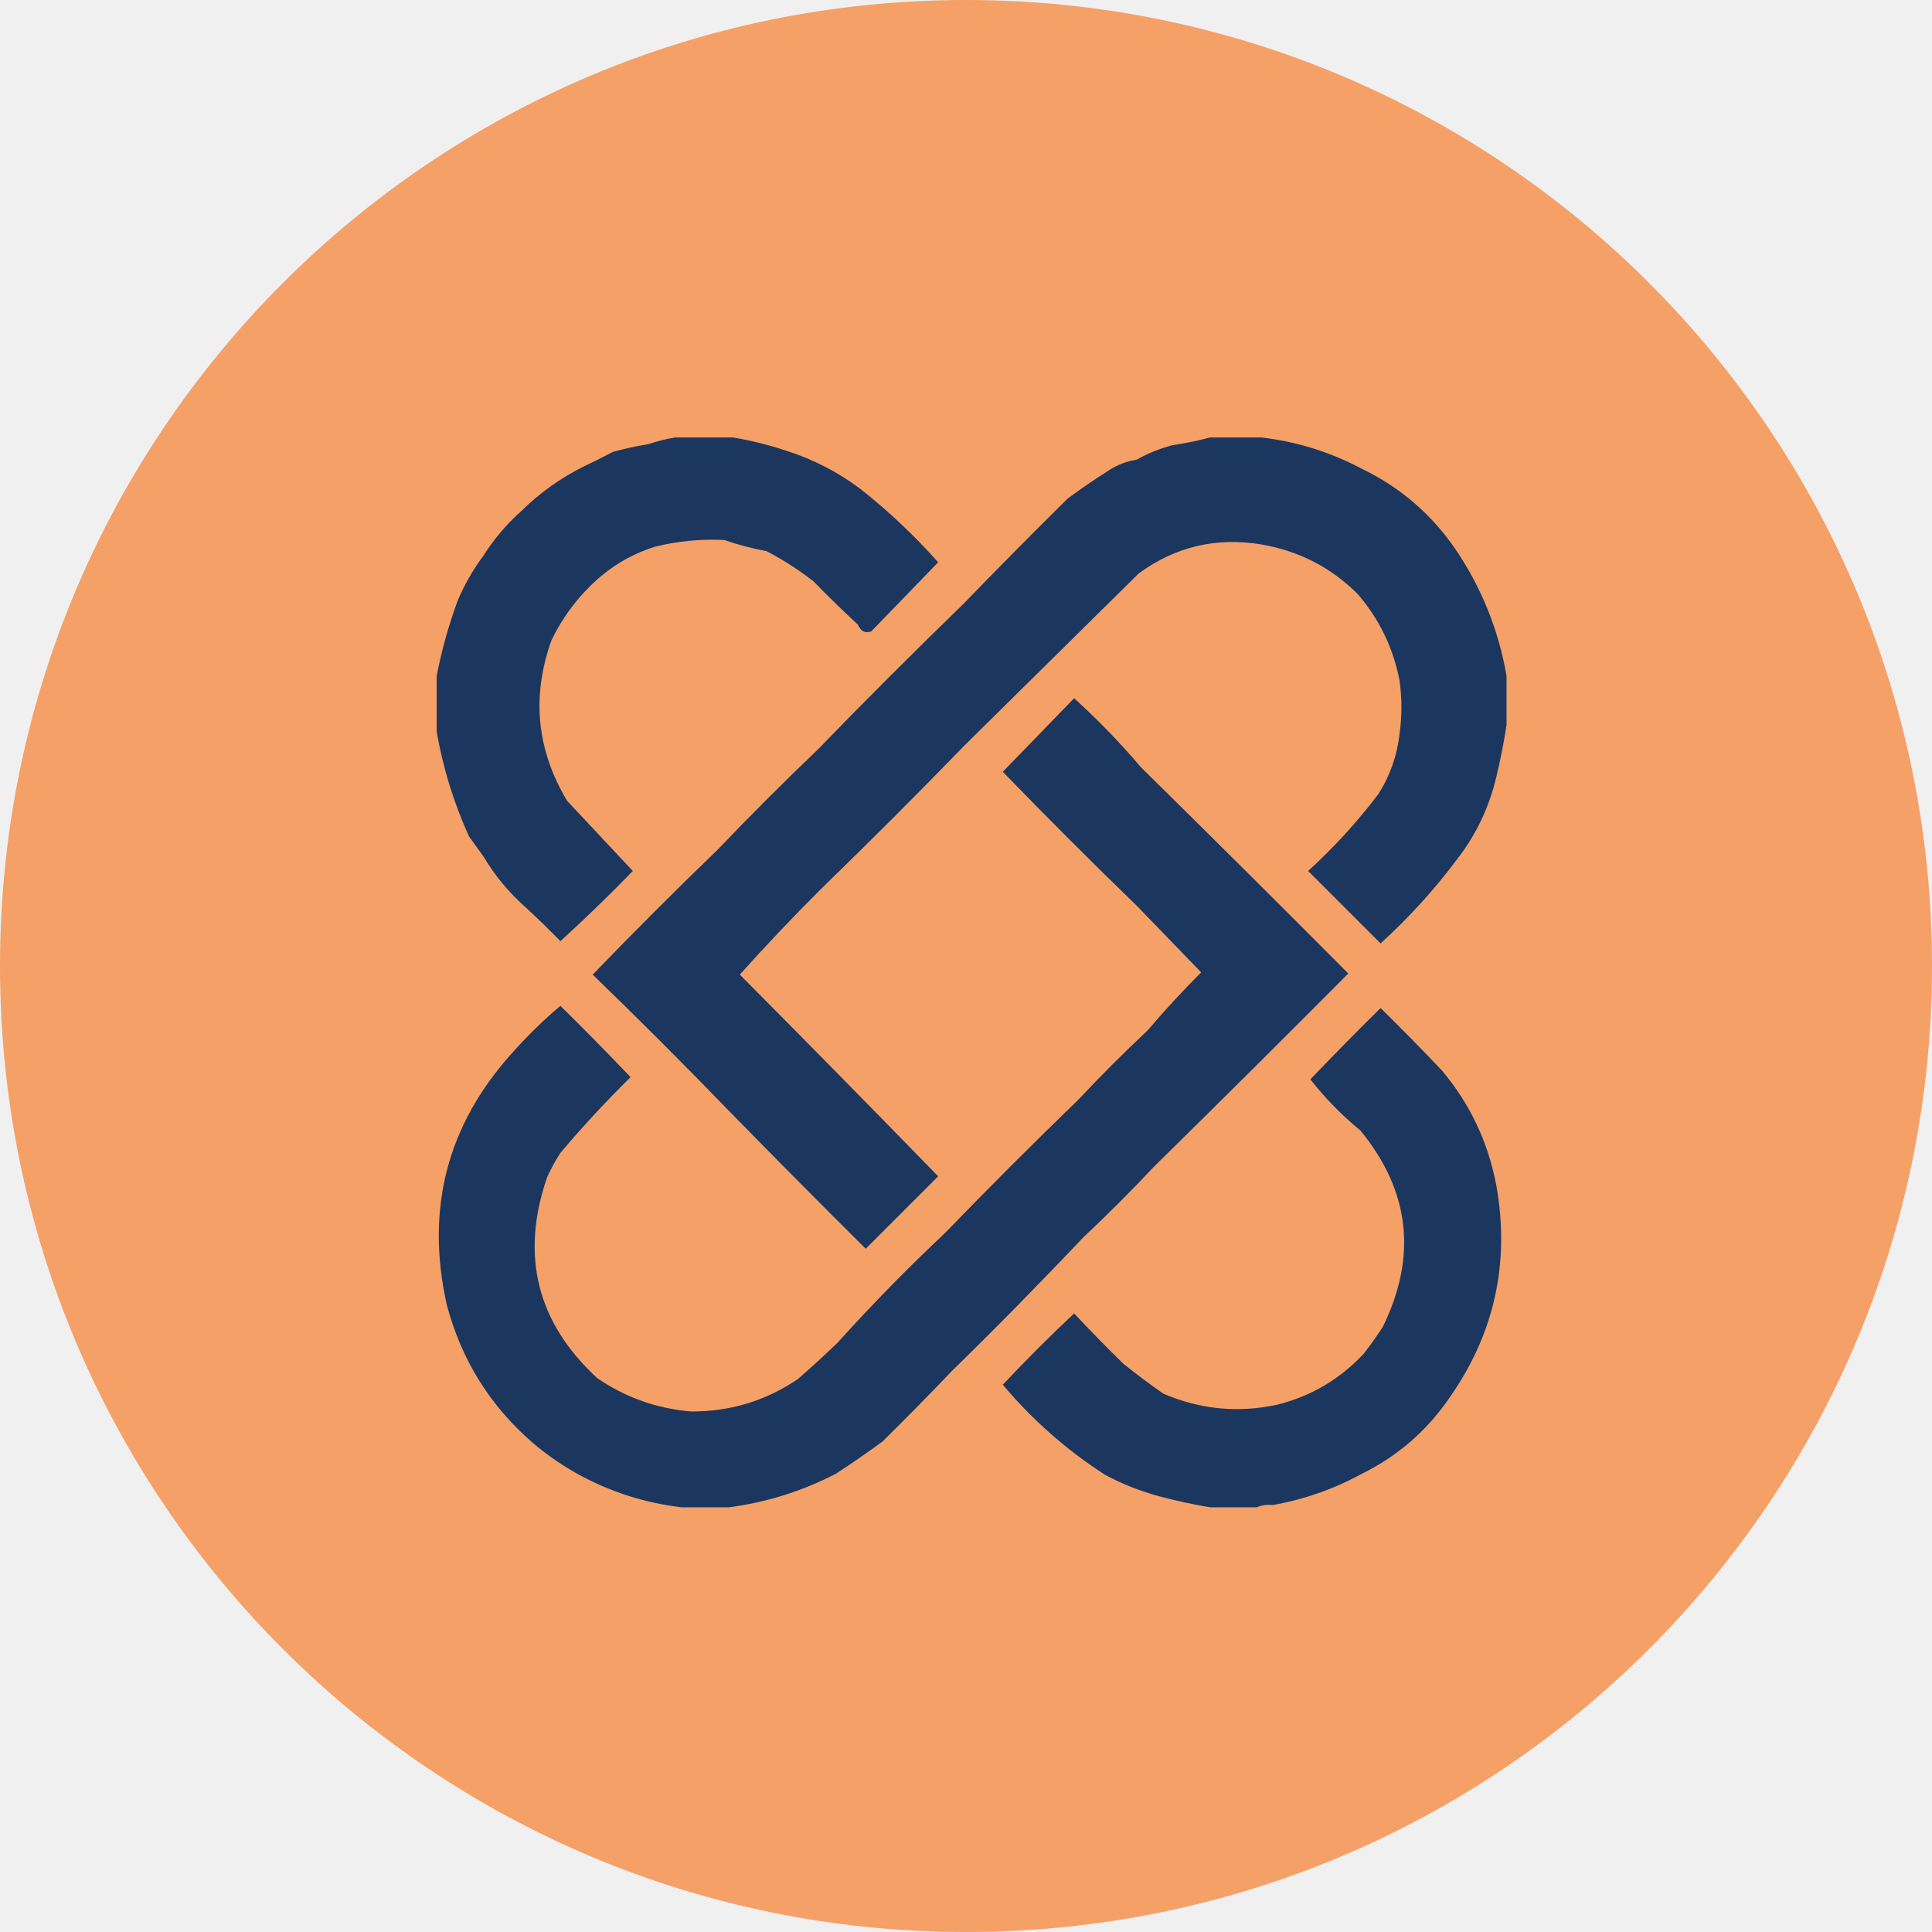
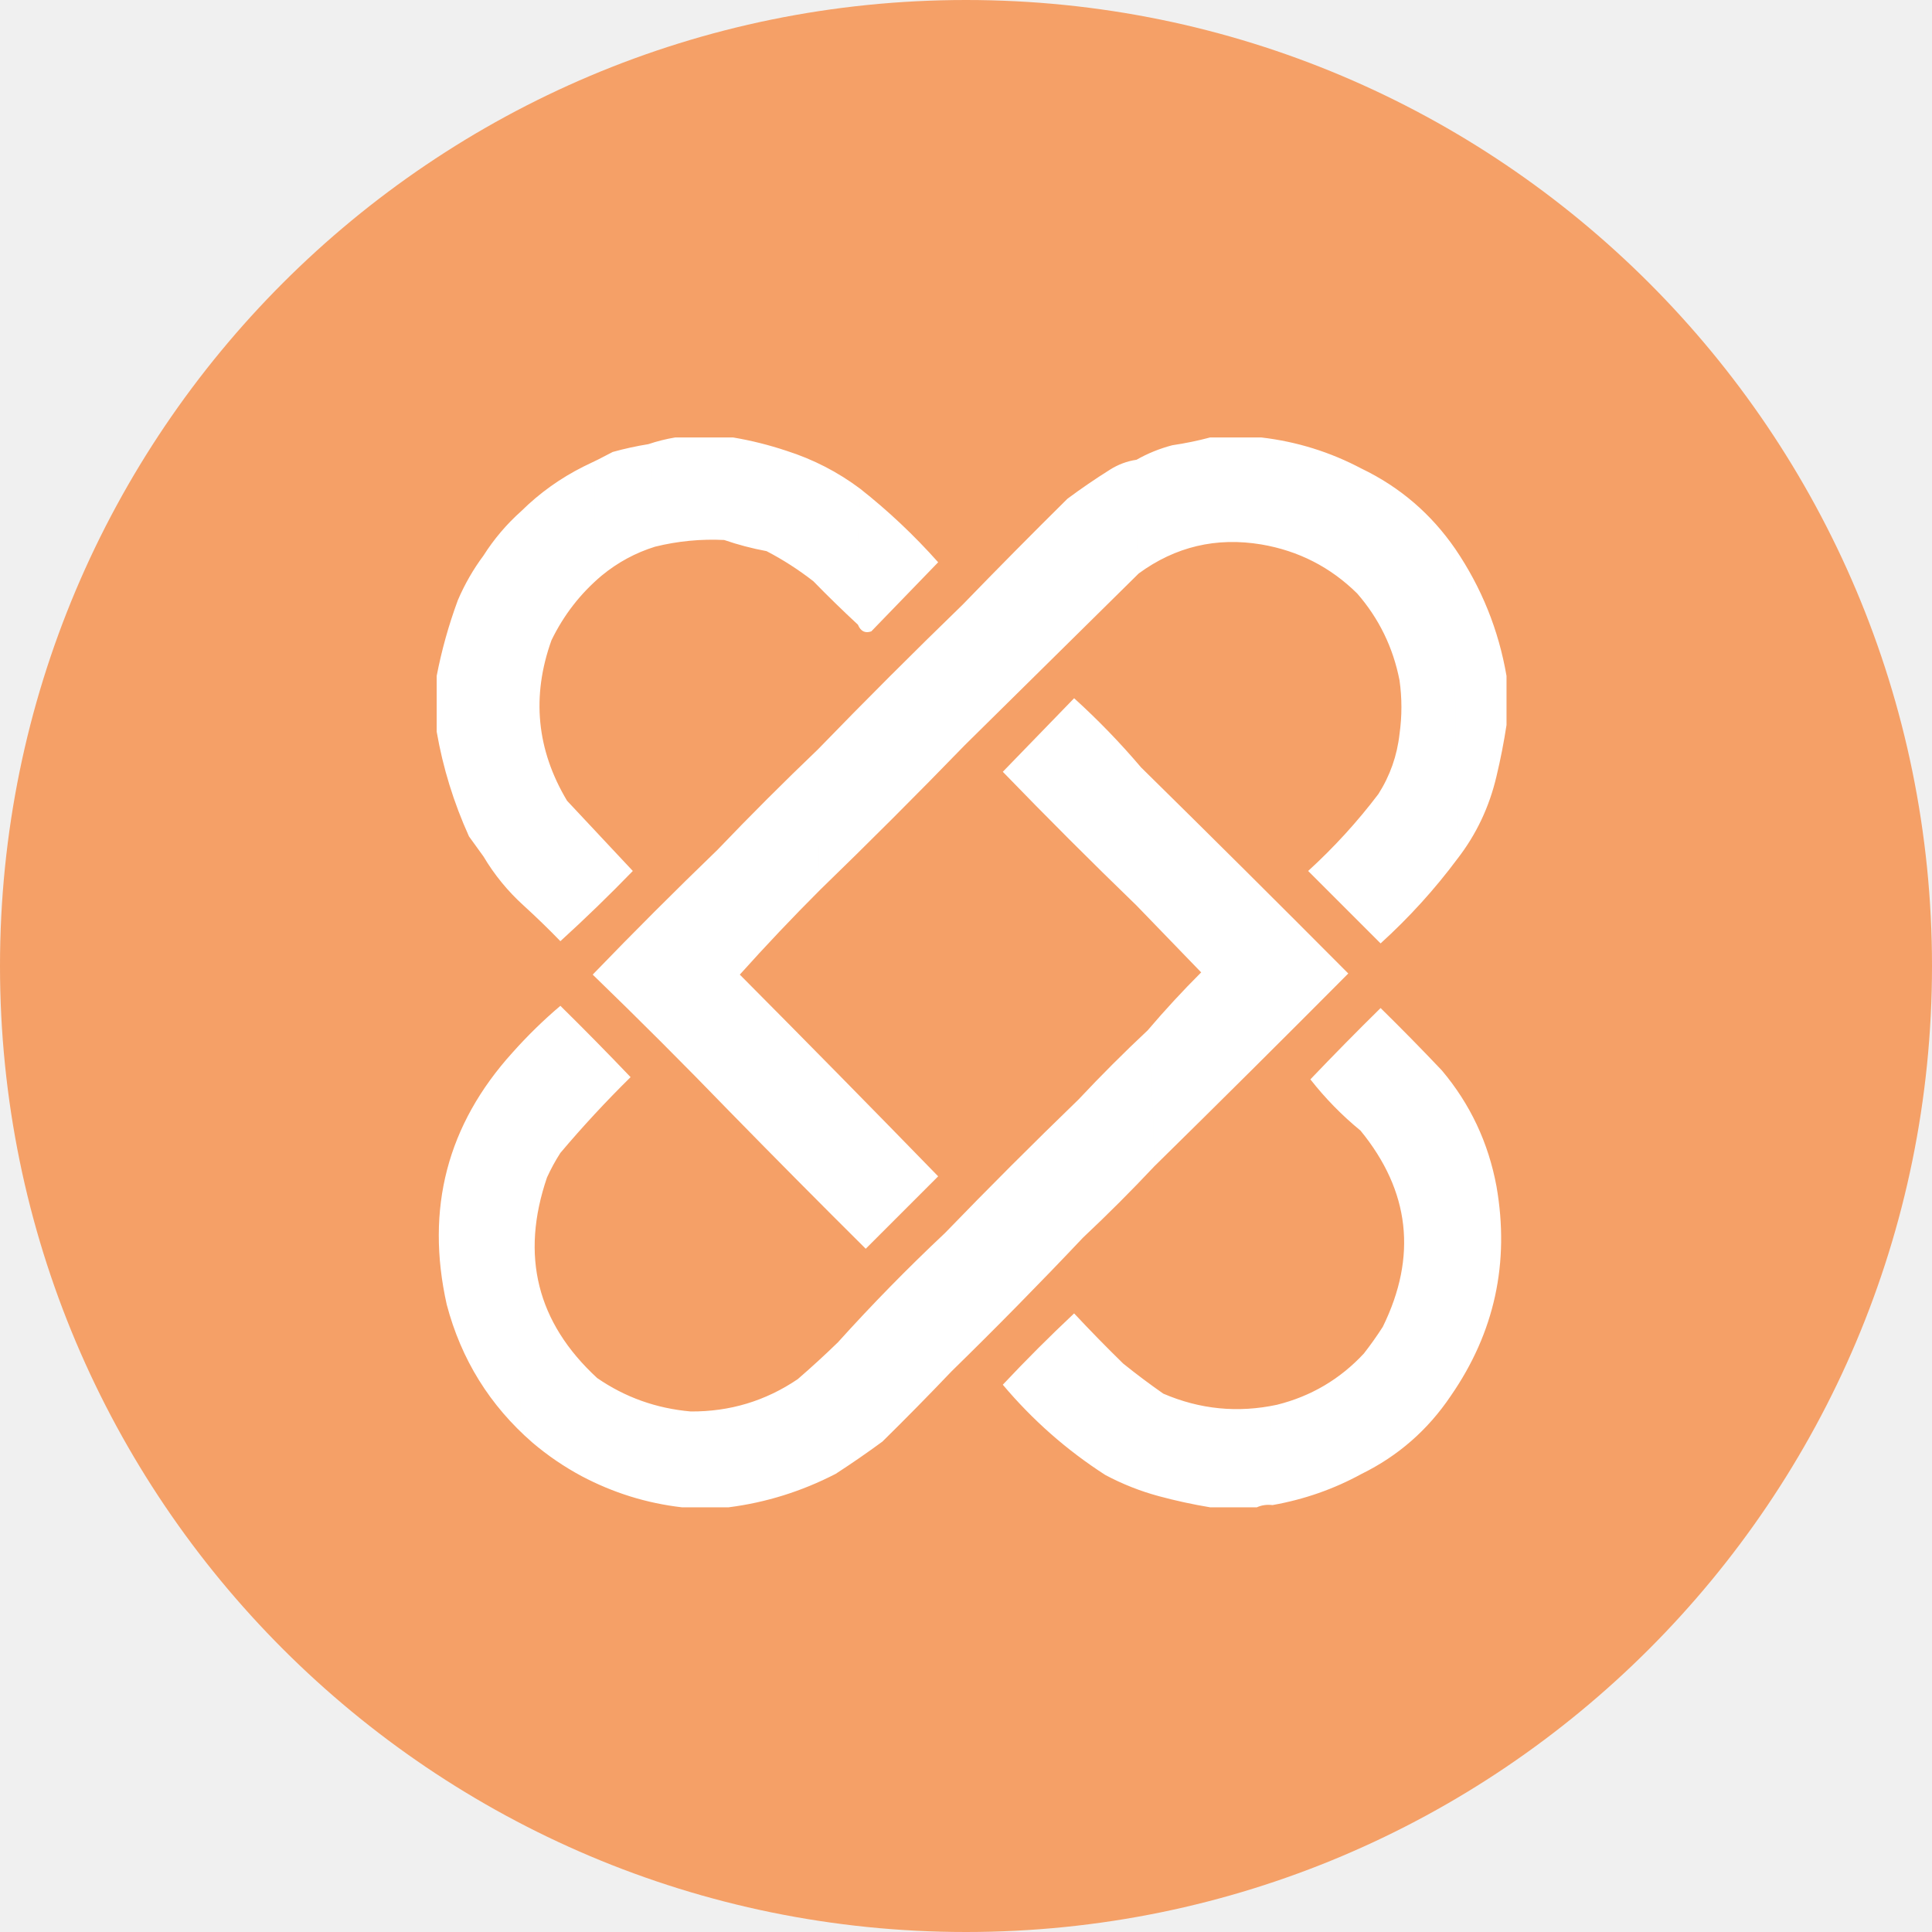
<svg xmlns="http://www.w3.org/2000/svg" xml:space="preserve" viewBox="0 0 1024 1024">
  <circle cx="512" cy="512" r="512" style="fill:#f5a067" />
-   <path d="M616.562 738.654q29.17 12.548 60.248 5.907-.569 2.744-3.544 2.363a560 560 0 0 0 1.181 50.797q-4.535-.534-8.269 1.181H641.37a281 281 0 0 1-27.17-5.906q-1.154-27.825 2.362-54.342m-300.057-8.269q22.218 15.326 49.616 17.72 1.864 3.111 5.906 2.363v48.434h-10.632q-28.072-3.252-53.16-16.538h3.544q-.295-27.177.591-54.342 1.446 2.344 4.135 2.363m127.583-18.901q.07 2.226-1.772 3.544a626 626 0 0 0 .591 66.154q-26.966 13.914-56.704 17.72h-14.176v-48.434q-4.042.749-5.906-2.363 31.132.197 56.703-17.13a501 501 0 0 0 21.264-19.491m278.794 5.906a910 910 0 0 1-1.181 63.792q-22.034 12.075-47.254 16.539a560 560 0 0 1-1.18-50.797q2.975.38 3.543-2.363 27.09-6.75 46.072-27.17m-106.32 21.264q-3.515 26.516-2.362 54.342a135 135 0 0 1-28.352-11.223q-30.633-19.687-54.341-47.844a855 855 0 0 1 37.802-37.802 822 822 0 0 0 25.99 26.58 387 387 0 0 0 21.263 15.947M500.792 653.6q2.979 36.114 3.544 73.242a1626 1626 0 0 1-36.621 37.212 514 514 0 0 1-24.808 17.13 626 626 0 0 1-.59-66.155q1.84-1.319 1.771-3.544a982 982 0 0 1 56.704-57.885m70.88-70.88q1.2 36.448 2.363 73.242a2535 2535 0 0 1-69.699 70.88q-.565-37.127-3.544-73.242a3010 3010 0 0 1 70.88-70.88M282.246 764.644q-33.967-29.518-45.48-73.243-17.006-76.19 34.848-133.49 1.765.152 2.954-1.181l1.18 199.644 7.68 7.679q-.405.706-1.182.59m481.982-197.282q22.5 26.698 28.943 61.429 10.595 60.747-24.217 111.045-1.095-.196-1.772-1.182L766 573.268a18.5 18.5 0 0 0-2.953-4.725q.22-1.075 1.181-1.181m0 0q-.961.105-1.18 1.181a18.5 18.5 0 0 1 2.952 4.725l1.182 165.386q.678.985 1.772 1.182-18.19 27.06-47.253 41.346a910 910 0 0 0 1.181-63.792 186 186 0 0 0 10.041-14.175q27.468-55.967-11.813-103.957a173.4 173.4 0 0 1-26.58-27.171 1682 1682 0 0 1 37.212-37.803 1282 1282 0 0 1 32.486 33.078m-155.935-21.264q2.979 35.524 3.544 72.06a855 855 0 0 1-37.802 37.803q-1.162-36.794-2.363-73.242a803 803 0 0 1 36.621-36.621M316.505 730.385q-2.69-.019-4.135-2.363-.885 27.165-.59 54.342h-3.545a148.8 148.8 0 0 1-25.989-17.72q.777.115 1.182-.591l-7.68-7.679-1.18-199.644q-1.189 1.333-2.954 1.181a252 252 0 0 1 25.399-24.808 1693 1693 0 0 1 37.212 37.803 595 595 0 0 0-37.212 40.165 103 103 0 0 0-7.088 12.994q-21.273 62.21 26.58 106.32M433.456 397.25q-.585 37.519 1.182 74.424a1144 1144 0 0 0-42.528 44.89 13656 13656 0 0 1 105.138 106.91l-38.393 38.394a7212 7212 0 0 1-72.652-73.242 2887 2887 0 0 0 .59-142.941q-2.57 3.48-6.496 4.725a1693 1693 0 0 1 53.16-53.16m-47.253 191.376a3108 3108 0 0 0-72.06-72.061 2619 2619 0 0 1 66.154-66.155q3.926-1.245 6.497-4.725a2887 2887 0 0 1-.59 142.94M604.75 406.7a14357 14357 0 0 1 109.864 109.273 12559 12559 0 0 1-102.776 102.185q-.565-36.537-3.544-72.061a517 517 0 0 1 28.352-30.715l-34.259-35.44q1.201-36.447 2.363-73.242m0 0q-1.162 36.795-2.363 73.242a3010 3010 0 0 1-70.88-70.88q19-19.585 37.803-38.983a389 389 0 0 1 35.44 36.621m137.034-46.072q4.62 14.185 0 28.352a101.5 101.5 0 0 0 0-28.352m-231.54-40.165q-.57 36.803 1.181 74.424a3528 3528 0 0 1-76.786 76.786 1173 1173 0 0 1-1.182-74.424 3529 3529 0 0 1 76.787-76.786m-253.986-25.99a2692 2692 0 0 1 0 159.48 1113 1113 0 0 1-7.679-10.632q-12.171-26.88-17.129-55.522v-29.534q3.909-20.335 11.223-40.165 5.496-12.793 13.585-23.626m515.06-3.543q20.88 30.754 27.17 67.335v25.99a330 330 0 0 1-5.316 27.17q-5.691 24.363-20.673 43.71-1.19-81.287-2.363-163.024.22-1.075 1.181-1.181m-168.93-47.253q-.585 30.433 1.18 60.247l-92.143 90.963q-1.752-37.622-1.181-74.424a3725 3725 0 0 1 55.522-56.113 346 346 0 0 1 22.445-15.357q6.591-4.19 14.176-5.316m-326.047 27.17q2.362 51.67 2.362 104.548 0 52.573-1.181 104.547a112.5 112.5 0 0 1-21.264-25.989 2692 2692 0 0 0 0-159.48 111.5 111.5 0 0 1 20.083-23.626m179.562-11.813q22.287 17.558 41.346 38.984l-35.44 36.62q-4.896 1.714-7.088-3.543-.554-35.728 1.182-72.061m-146.485-11.813h5.906q-.295 28.948.591 57.885 1.732-2.257 2.953 0-16.863 14.223-26.58 34.258-15.97 44.53 8.27 85.056a69291 69291 0 0 0 34.849 37.212 853 853 0 0 1-38.393 37.212 438 438 0 0 0-19.492-18.902q1.18-51.974 1.181-104.547 0-52.879-2.362-104.548 14.598-14.4 33.077-23.626m412.284 1.18q30.388 14.626 49.615 42.529-.961.105-1.18 1.181 1.171 81.737 2.362 163.023-18.048 24.264-40.756 44.891l-38.393-38.393q20.567-18.786 37.212-40.756 9.303-14.617 11.222-31.896 4.62-14.167 0-28.352-5.092-26.13-22.445-46.072-1.16-33.72 2.363-66.154m-304.783-9.45q21.313 6.816 38.984 20.083a1140 1140 0 0 0-1.182 72.06 649 649 0 0 1-23.626-23.035q-11.799-9.183-24.808-15.948 3.938-.57 6.497 2.363.886-27.165.59-54.341 2.288.42 3.545-1.182m-73.243-3.544q1.309-.232 2.363.59a304 304 0 0 0-1.181 26.58q.06 14 2.362 27.171-15.623 4.861-28.352 15.358-1.22-2.257-2.953 0-.885-28.937-.59-57.885h-5.907a315 315 0 0 0 15.357-7.68 174 174 0 0 1 18.901-4.134m305.965-3.544h18.9q28.166 3.285 53.16 16.539-3.521 32.433-2.362 66.154-21.207-20.94-50.797-25.989a128.5 128.5 0 0 0-18.31-3.544q-.887-26.572-.591-53.16m-8.27 0h8.27q-.296 26.588.59 53.16a128.5 128.5 0 0 1 18.31 3.544q-35.826-5.956-64.972 15.357a769 769 0 0 1-1.182-60.247q8.796-5.01 18.902-7.68 10.389-1.544 20.082-4.134m-259.892 0h7.088q14.256 2.393 28.352 7.088-1.257 1.602-3.544 1.182.295 27.177-.59 54.34-2.56-2.932-6.498-2.362-11.624-2.164-22.445-5.907 1.005-1.63-2.363-1.18zm-23.627 0h23.627v53.16q3.368-.45 2.363 1.181a126.4 126.4 0 0 0-36.622 3.544q-2.303-13.17-2.362-27.17.014-13.425 1.181-26.58-1.053-.824-2.363-.59a91 91 0 0 1 14.176-3.545" style="fill:#1b3760" />
+   <path d="M616.562 738.654q29.17 12.548 60.248 5.907-.569 2.744-3.544 2.363a560 560 0 0 0 1.181 50.797q-4.535-.534-8.269 1.181H641.37a281 281 0 0 1-27.17-5.906q-1.154-27.825 2.362-54.342m-300.057-8.269q22.218 15.326 49.616 17.72 1.864 3.111 5.906 2.363v48.434h-10.632q-28.072-3.252-53.16-16.538h3.544q-.295-27.177.591-54.342 1.446 2.344 4.135 2.363m127.583-18.901q.07 2.226-1.772 3.544a626 626 0 0 0 .591 66.154q-26.966 13.914-56.704 17.72h-14.176v-48.434q-4.042.749-5.906-2.363 31.132.197 56.703-17.13a501 501 0 0 0 21.264-19.491m278.794 5.906a910 910 0 0 1-1.181 63.792q-22.034 12.075-47.254 16.539a560 560 0 0 1-1.18-50.797q2.975.38 3.543-2.363 27.09-6.75 46.072-27.17m-106.32 21.264q-3.515 26.516-2.362 54.342a135 135 0 0 1-28.352-11.223q-30.633-19.687-54.341-47.844a855 855 0 0 1 37.802-37.802 822 822 0 0 0 25.99 26.58 387 387 0 0 0 21.263 15.947M500.792 653.6q2.979 36.114 3.544 73.242a1626 1626 0 0 1-36.621 37.212 514 514 0 0 1-24.808 17.13 626 626 0 0 1-.59-66.155q1.84-1.319 1.771-3.544a982 982 0 0 1 56.704-57.885m70.88-70.88q1.2 36.448 2.363 73.242a2535 2535 0 0 1-69.699 70.88q-.565-37.127-3.544-73.242a3010 3010 0 0 1 70.88-70.88M282.246 764.644q-33.967-29.518-45.48-73.243-17.006-76.19 34.848-133.49 1.765.152 2.954-1.181l1.18 199.644 7.68 7.679q-.405.706-1.182.59m481.982-197.282q22.5 26.698 28.943 61.429 10.595 60.747-24.217 111.045-1.095-.196-1.772-1.182L766 573.268a18.5 18.5 0 0 0-2.953-4.725q.22-1.075 1.181-1.181m0 0q-.961.105-1.18 1.181a18.5 18.5 0 0 1 2.952 4.725l1.182 165.386q.678.985 1.772 1.182-18.19 27.06-47.253 41.346a910 910 0 0 0 1.181-63.792 186 186 0 0 0 10.041-14.175q27.468-55.967-11.813-103.957a173.4 173.4 0 0 1-26.58-27.171 1682 1682 0 0 1 37.212-37.803 1282 1282 0 0 1 32.486 33.078m-155.935-21.264q2.979 35.524 3.544 72.06a855 855 0 0 1-37.802 37.803q-1.162-36.794-2.363-73.242a803 803 0 0 1 36.621-36.621M316.505 730.385q-2.69-.019-4.135-2.363-.885 27.165-.59 54.342h-3.545a148.8 148.8 0 0 1-25.989-17.72q.777.115 1.182-.591l-7.68-7.679-1.18-199.644q-1.189 1.333-2.954 1.181a252 252 0 0 1 25.399-24.808 1693 1693 0 0 1 37.212 37.803 595 595 0 0 0-37.212 40.165 103 103 0 0 0-7.088 12.994q-21.273 62.21 26.58 106.32M433.456 397.25q-.585 37.519 1.182 74.424a1144 1144 0 0 0-42.528 44.89 13656 13656 0 0 1 105.138 106.91l-38.393 38.394a7212 7212 0 0 1-72.652-73.242 2887 2887 0 0 0 .59-142.941q-2.57 3.48-6.496 4.725a1693 1693 0 0 1 53.16-53.16m-47.253 191.376a3108 3108 0 0 0-72.06-72.061 2619 2619 0 0 1 66.154-66.155q3.926-1.245 6.497-4.725a2887 2887 0 0 1-.59 142.94M604.75 406.7a14357 14357 0 0 1 109.864 109.273 12559 12559 0 0 1-102.776 102.185q-.565-36.537-3.544-72.061a517 517 0 0 1 28.352-30.715l-34.259-35.44q1.201-36.447 2.363-73.242m0 0q-1.162 36.795-2.363 73.242a3010 3010 0 0 1-70.88-70.88q19-19.585 37.803-38.983a389 389 0 0 1 35.44 36.621m137.034-46.072q4.62 14.185 0 28.352a101.5 101.5 0 0 0 0-28.352m-231.54-40.165q-.57 36.803 1.181 74.424a3528 3528 0 0 1-76.786 76.786 1173 1173 0 0 1-1.182-74.424 3529 3529 0 0 1 76.787-76.786m-253.986-25.99a2692 2692 0 0 1 0 159.48 1113 1113 0 0 1-7.679-10.632q-12.171-26.88-17.129-55.522v-29.534q3.909-20.335 11.223-40.165 5.496-12.793 13.585-23.626m515.06-3.543q20.88 30.754 27.17 67.335v25.99a330 330 0 0 1-5.316 27.17q-5.691 24.363-20.673 43.71-1.19-81.287-2.363-163.024.22-1.075 1.181-1.181m-168.93-47.253q-.585 30.433 1.18 60.247l-92.143 90.963q-1.752-37.622-1.181-74.424a3725 3725 0 0 1 55.522-56.113 346 346 0 0 1 22.445-15.357q6.591-4.19 14.176-5.316m-326.047 27.17q2.362 51.67 2.362 104.548 0 52.573-1.181 104.547a112.5 112.5 0 0 1-21.264-25.989 2692 2692 0 0 0 0-159.48 111.5 111.5 0 0 1 20.083-23.626m179.562-11.813q22.287 17.558 41.346 38.984l-35.44 36.62q-4.896 1.714-7.088-3.543-.554-35.728 1.182-72.061m-146.485-11.813h5.906q-.295 28.948.591 57.885 1.732-2.257 2.953 0-16.863 14.223-26.58 34.258-15.97 44.53 8.27 85.056a69291 69291 0 0 0 34.849 37.212 853 853 0 0 1-38.393 37.212 438 438 0 0 0-19.492-18.902q1.18-51.974 1.181-104.547 0-52.879-2.362-104.548 14.598-14.4 33.077-23.626m412.284 1.18q30.388 14.626 49.615 42.529-.961.105-1.18 1.181 1.171 81.737 2.362 163.023-18.048 24.264-40.756 44.891l-38.393-38.393q20.567-18.786 37.212-40.756 9.303-14.617 11.222-31.896 4.62-14.167 0-28.352-5.092-26.13-22.445-46.072-1.16-33.72 2.363-66.154m-304.783-9.45q21.313 6.816 38.984 20.083a1140 1140 0 0 0-1.182 72.06 649 649 0 0 1-23.626-23.035q-11.799-9.183-24.808-15.948 3.938-.57 6.497 2.363.886-27.165.59-54.341 2.288.42 3.545-1.182m-73.243-3.544q1.309-.232 2.363.59a304 304 0 0 0-1.181 26.58q.06 14 2.362 27.171-15.623 4.861-28.352 15.358-1.22-2.257-2.953 0-.885-28.937-.59-57.885h-5.907a315 315 0 0 0 15.357-7.68 174 174 0 0 1 18.901-4.134m305.965-3.544h18.9q28.166 3.285 53.16 16.539-3.521 32.433-2.362 66.154-21.207-20.94-50.797-25.989a128.5 128.5 0 0 0-18.31-3.544q-.887-26.572-.591-53.16m-8.27 0h8.27q-.296 26.588.59 53.16a128.5 128.5 0 0 1 18.31 3.544q-35.826-5.956-64.972 15.357a769 769 0 0 1-1.182-60.247q8.796-5.01 18.902-7.68 10.389-1.544 20.082-4.134m-259.892 0h7.088q14.256 2.393 28.352 7.088-1.257 1.602-3.544 1.182.295 27.177-.59 54.34-2.56-2.932-6.498-2.362-11.624-2.164-22.445-5.907 1.005-1.63-2.363-1.18zm-23.627 0h23.627v53.16q3.368-.45 2.363 1.181a126.4 126.4 0 0 0-36.622 3.544q-2.303-13.17-2.362-27.17.014-13.425 1.181-26.58-1.053-.824-2.363-.59a91 91 0 0 1 14.176-3.545" style="fill:#ffffff" />
</svg>
